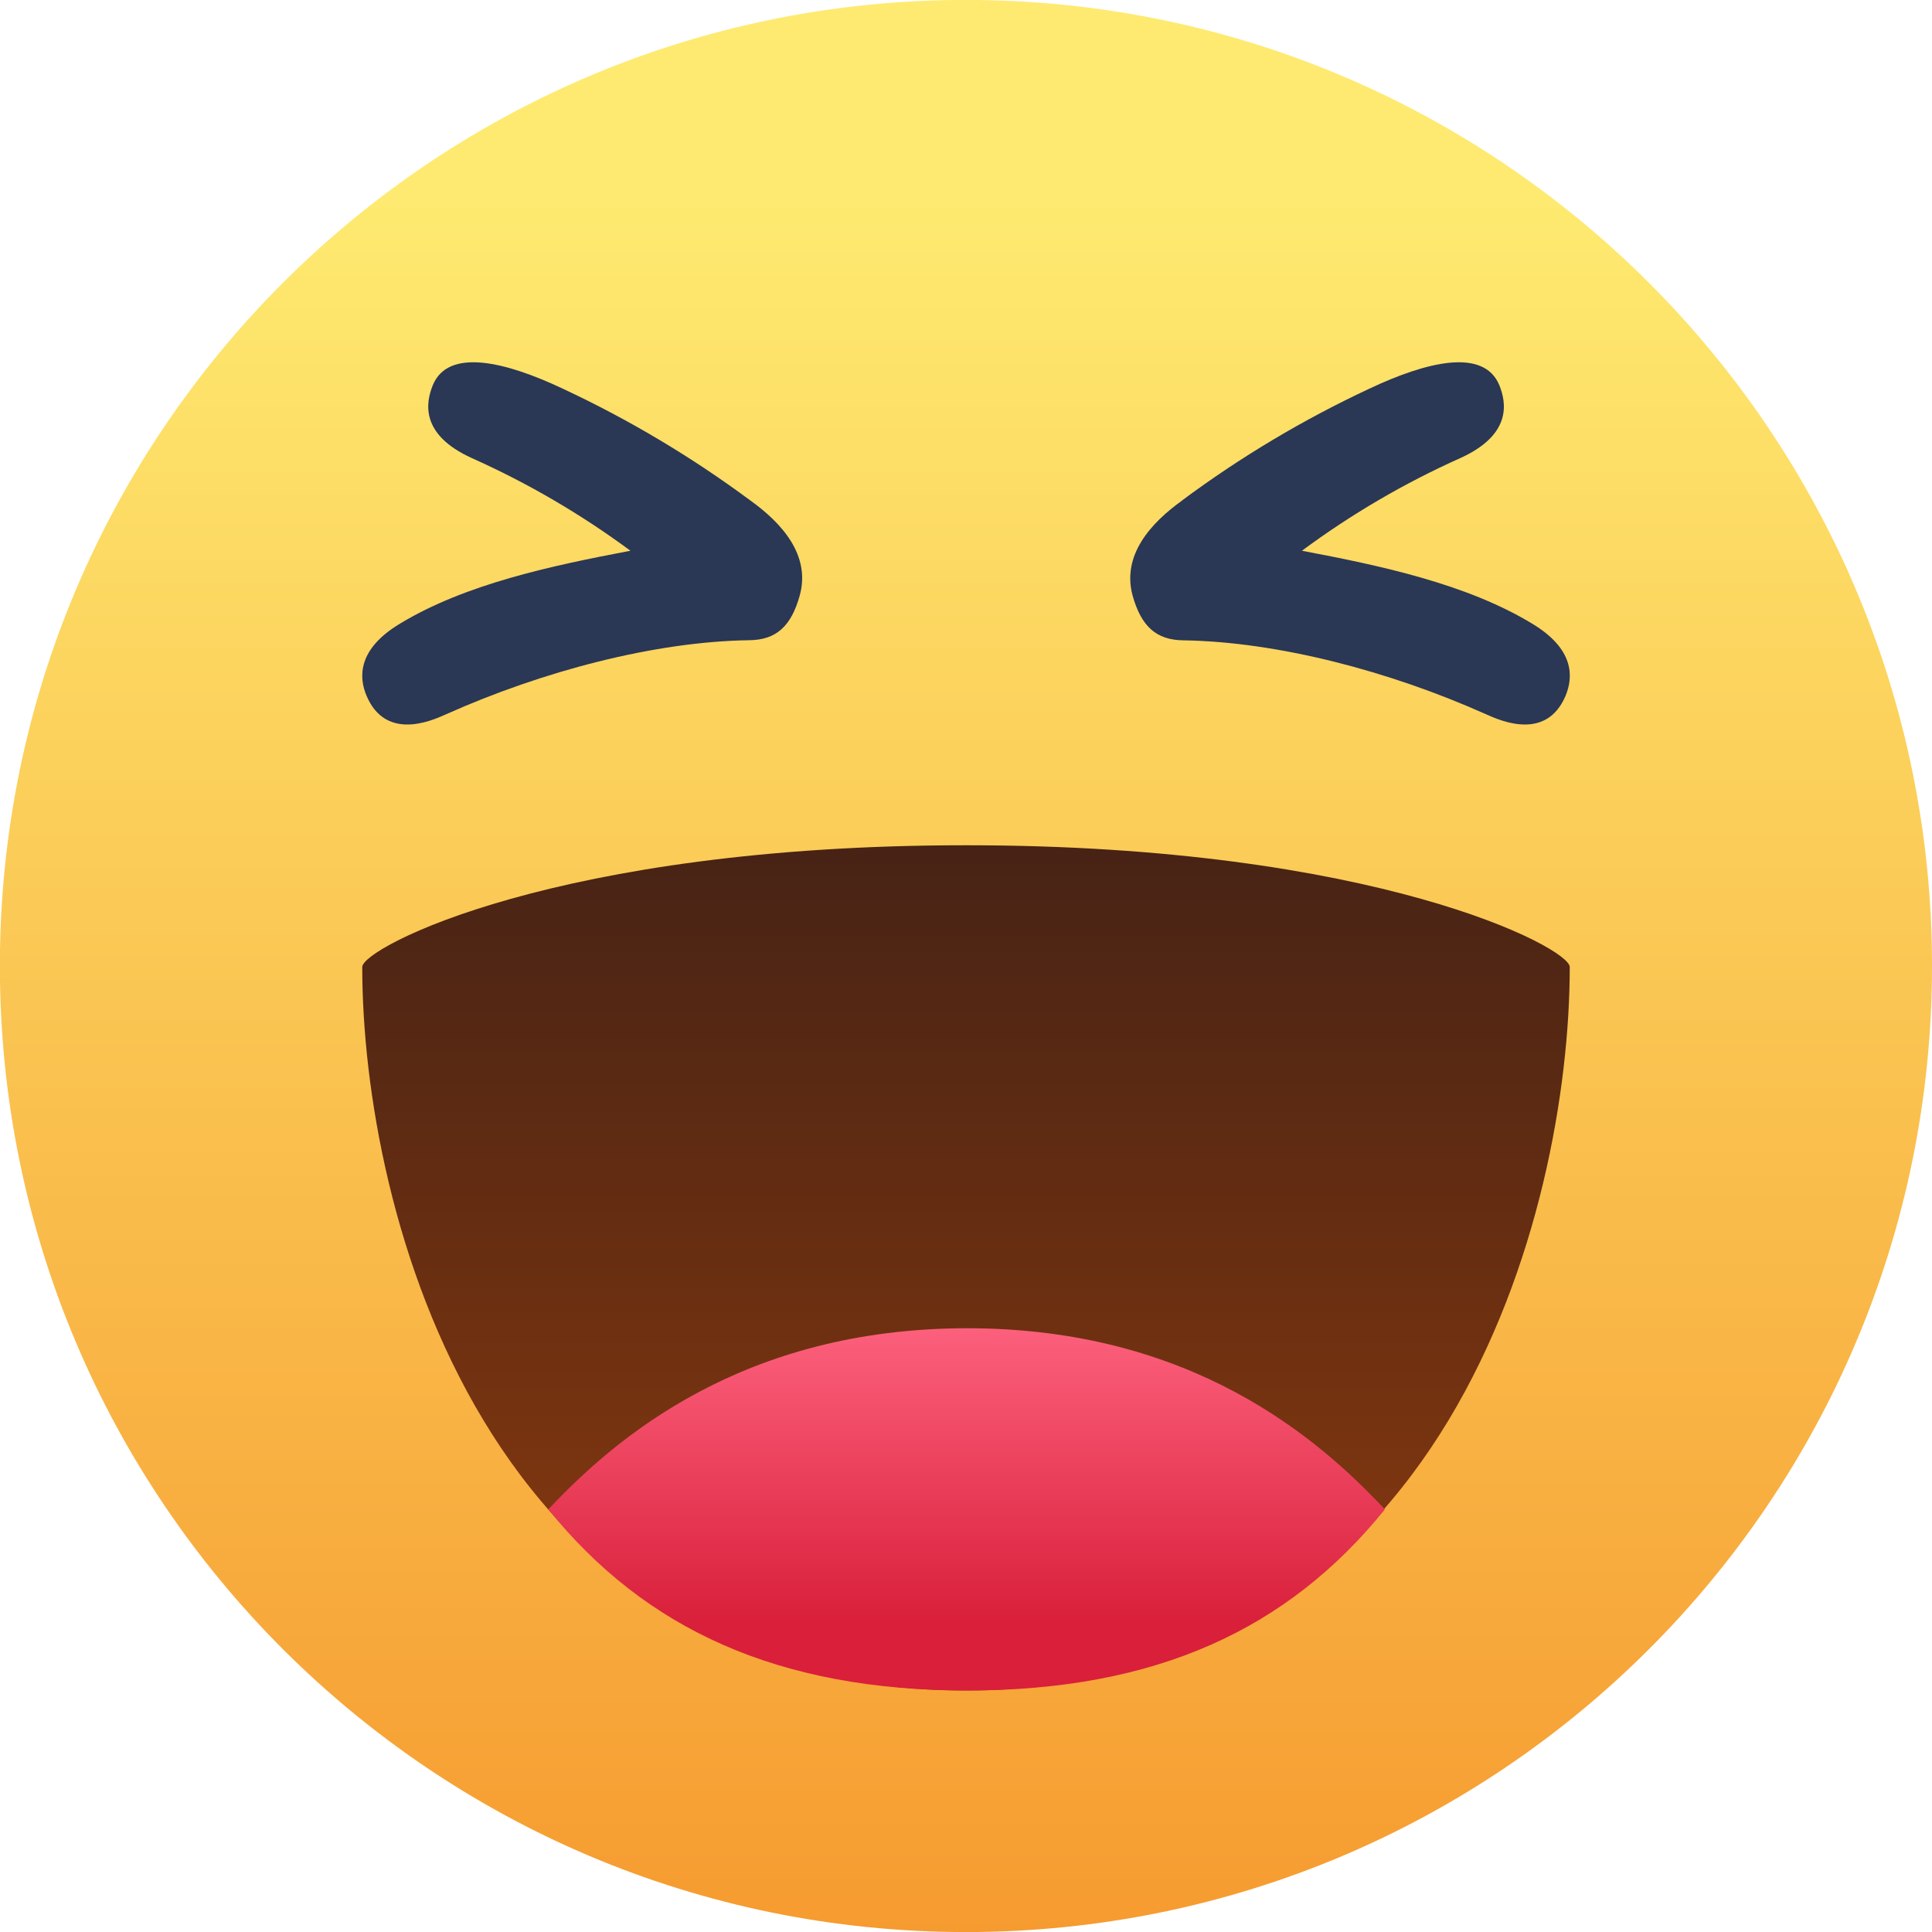
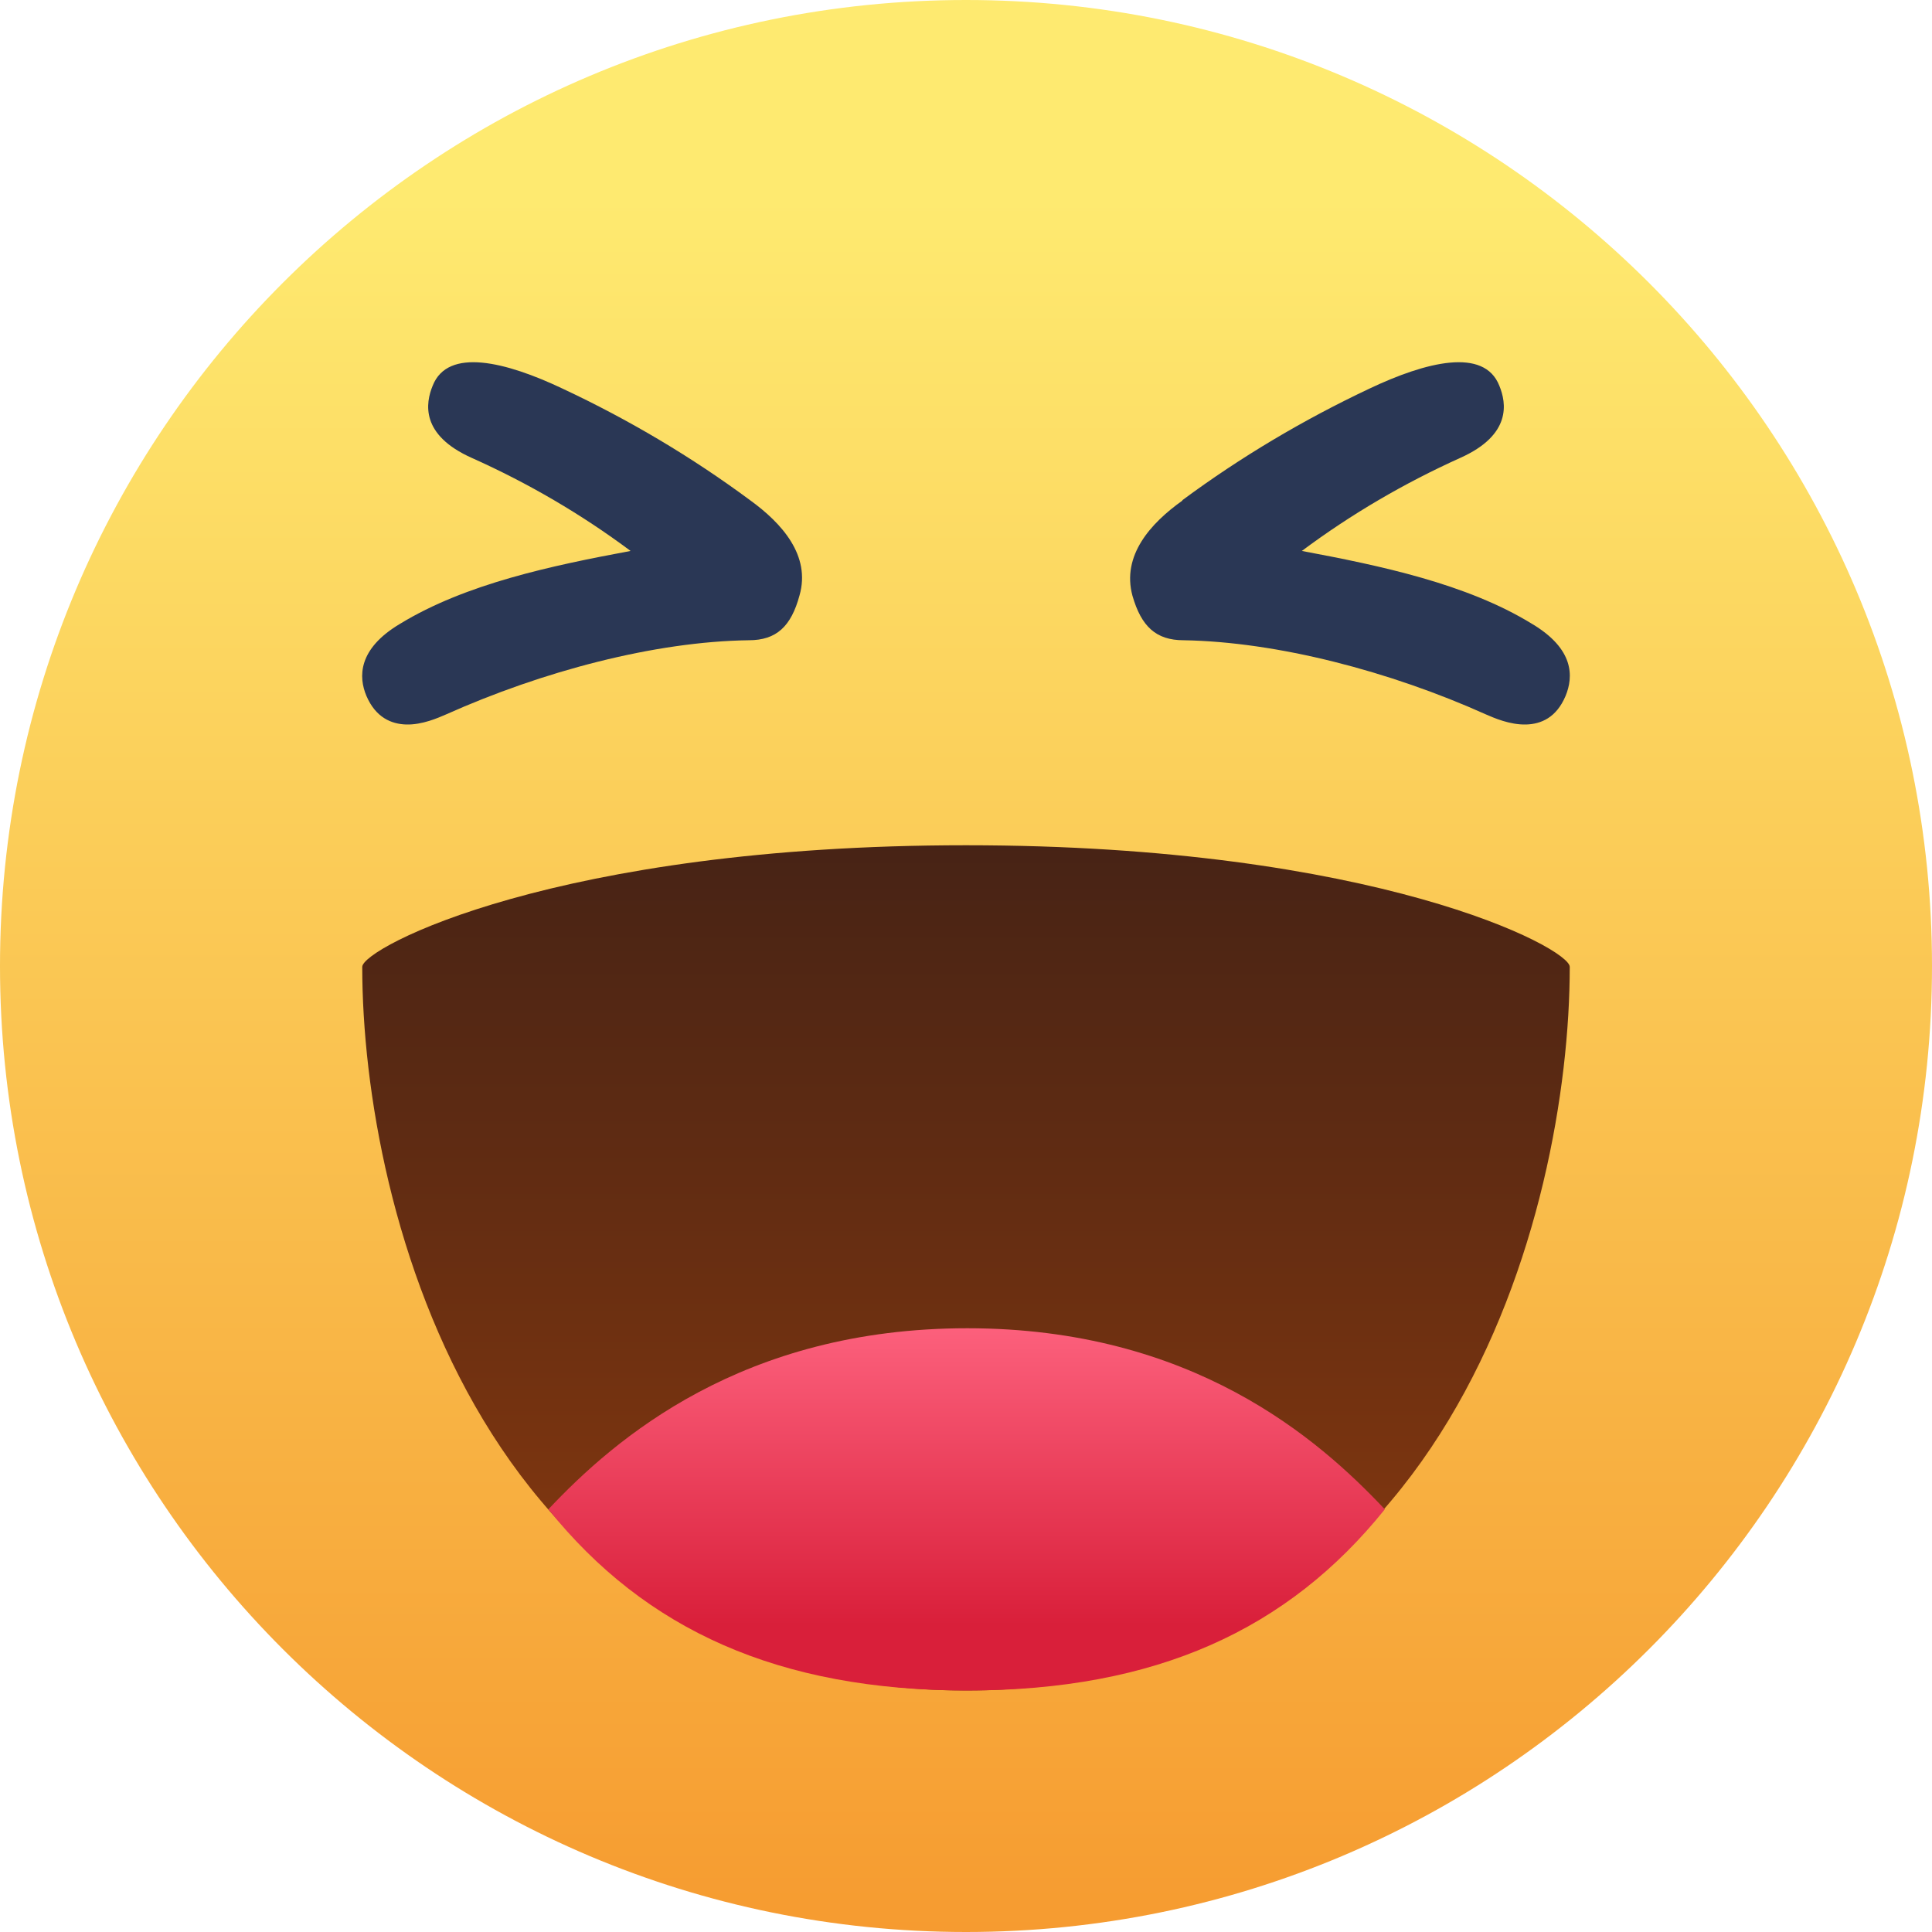
- <svg xmlns="http://www.w3.org/2000/svg" width="16" height="16" fill="none" id="haha">
-   <path fill="url(#a)" d="M16 8A8 8 0 1 1-.001 8 8 8 0 0 1 16 8" />
-   <path fill="url(#b)" d="M3 8.008C3 10.023 4.006 14 8 14c3.993 0 5-3.977 5-5.992C13 7.849 11.39 7 8 7c-3.39 0-5 .849-5 1.008Z" />
-   <path fill="url(#c)" d="M4.541 12.5c.804.995 1.907 1.5 3.469 1.5 1.563 0 2.655-.505 3.459-1.5-.551-.588-1.599-1.5-3.459-1.5s-2.917.912-3.469 1.5Z" />
-   <path fill="#2A3755" d="M6.213 4.144c.263.188.502.455.41.788-.071.254-.194.369-.422.37-.78.012-1.708.256-2.506.613-.065.029-.197.088-.332.085-.124-.003-.251-.058-.327-.237-.067-.157-.073-.388.276-.598.545-.33 1.257-.48 1.909-.604-.41-.303-.85-.56-1.315-.768-.427-.194-.38-.457-.323-.6.127-.317.609-.196 1.078.026a9 9 0 0 1 1.552.925Zm3.577 0a8.955 8.955 0 0 1 1.55-.925c.47-.222.95-.343 1.078-.026.057.143.104.406-.323.6a7.028 7.028 0 0 0-1.313.768c.65.123 1.363.274 1.907.604.349.21.342.44.276.598-.077.18-.203.234-.327.237-.135.003-.267-.056-.332-.085-.797-.357-1.725-.6-2.504-.612-.228-.002-.351-.117-.422-.37-.091-.333.147-.6.41-.788v-.001Z" />
+ <svg xmlns="http://www.w3.org/2000/svg" width="18px" height="18px" viewBox="0 0 18 18" version="1.1">
  <defs>
-     <linearGradient id="a" x1="8" x2="8" y1="1.64" y2="16" gradientUnits="userSpaceOnUse">
-       <stop stop-color="#FEEA70" />
-       <stop offset="1" stop-color="#F69B30" />
+     <linearGradient id="linear0" gradientUnits="userSpaceOnUse" x1="8" y1="1.64" x2="8" y2="16" gradientTransform="matrix(1.125,0,0,1.125,0,0)">
+       <stop offset="0" style="stop-color:rgb(99.608%,91.765%,43.922%);stop-opacity:1;" />
+       <stop offset="1" style="stop-color:rgb(96.471%,60.784%,18.824%);stop-opacity:1;" />
    </linearGradient>
-     <linearGradient id="b" x1="8" x2="8" y1="7" y2="14" gradientUnits="userSpaceOnUse">
-       <stop stop-color="#472315" />
-       <stop offset="1" stop-color="#8B3A0E" />
+     <linearGradient id="linear1" gradientUnits="userSpaceOnUse" x1="8" y1="7" x2="8" y2="14" gradientTransform="matrix(1.125,0,0,1.125,0,0)">
+       <stop offset="0" style="stop-color:rgb(27.843%,13.725%,8.235%);stop-opacity:1;" />
+       <stop offset="1" style="stop-color:rgb(54.51%,22.745%,5.49%);stop-opacity:1;" />
    </linearGradient>
-     <linearGradient id="c" x1="8.005" x2="8.005" y1="11" y2="13.457" gradientUnits="userSpaceOnUse">
-       <stop stop-color="#FC607C" />
-       <stop offset="1" stop-color="#D91F3A" />
+     <linearGradient id="linear2" gradientUnits="userSpaceOnUse" x1="8.005" y1="11" x2="8.005" y2="13.457" gradientTransform="matrix(1.125,0,0,1.125,0,0)">
+       <stop offset="0" style="stop-color:rgb(98.824%,37.647%,48.627%);stop-opacity:1;" />
+       <stop offset="1" style="stop-color:rgb(85.098%,12.157%,22.745%);stop-opacity:1;" />
    </linearGradient>
  </defs>
+   <g id="surface1">
+     <path style=" stroke:none;fill-rule:nonzero;fill:url(#linear0);" d="M 18 9 C 18 13.973 13.969 18 9 18 C 4.027 18 0 13.973 0 9 C 0 4.027 4.027 0 9 0 C 13.969 0 18 4.027 18 9 " />
+     <path style=" stroke:none;fill-rule:nonzero;fill:url(#linear1);" d="M 3.375 9.008 C 3.375 11.277 4.508 15.75 9 15.75 C 13.492 15.75 14.625 11.277 14.625 9.008 C 14.625 8.832 12.812 7.875 9 7.875 C 5.188 7.875 3.375 8.832 3.375 9.008 Z M 3.375 9.008 " />
+     <path style=" stroke:none;fill-rule:nonzero;fill:url(#linear2);" d="M 5.109 14.062 C 6.012 15.184 7.254 15.75 9.012 15.75 C 10.77 15.75 12 15.184 12.902 14.062 C 12.281 13.402 11.105 12.375 9.012 12.375 C 6.918 12.375 5.73 13.402 5.109 14.062 Z M 5.109 14.062 " />
+     <path style=" stroke:none;fill-rule:nonzero;fill:rgb(16.471%,21.569%,33.333%);fill-opacity:1;" d="M 6.988 4.66 C 7.285 4.875 7.555 5.176 7.449 5.547 C 7.371 5.836 7.234 5.965 6.977 5.965 C 6.098 5.977 5.055 6.254 4.156 6.656 C 4.082 6.688 3.934 6.754 3.785 6.75 C 3.645 6.746 3.5 6.684 3.414 6.484 C 3.34 6.309 3.332 6.047 3.727 5.812 C 4.34 5.438 5.141 5.27 5.875 5.133 C 5.414 4.789 4.918 4.5 4.395 4.266 C 3.914 4.051 3.965 3.754 4.031 3.594 C 4.172 3.234 4.715 3.371 5.242 3.621 C 5.859 3.91 6.445 4.258 6.988 4.66 Z M 11.016 4.66 C 11.559 4.258 12.145 3.91 12.758 3.621 C 13.285 3.371 13.828 3.234 13.969 3.594 C 14.035 3.754 14.086 4.051 13.605 4.266 C 13.086 4.5 12.59 4.789 12.129 5.133 C 12.859 5.27 13.664 5.438 14.273 5.812 C 14.668 6.047 14.66 6.305 14.586 6.484 C 14.5 6.688 14.355 6.746 14.219 6.75 C 14.066 6.754 13.918 6.688 13.844 6.656 C 12.949 6.254 11.902 5.98 11.027 5.965 C 10.77 5.965 10.633 5.836 10.551 5.551 C 10.449 5.176 10.719 4.875 11.016 4.664 Z M 11.016 4.66 " />
+   </g>
</svg>
